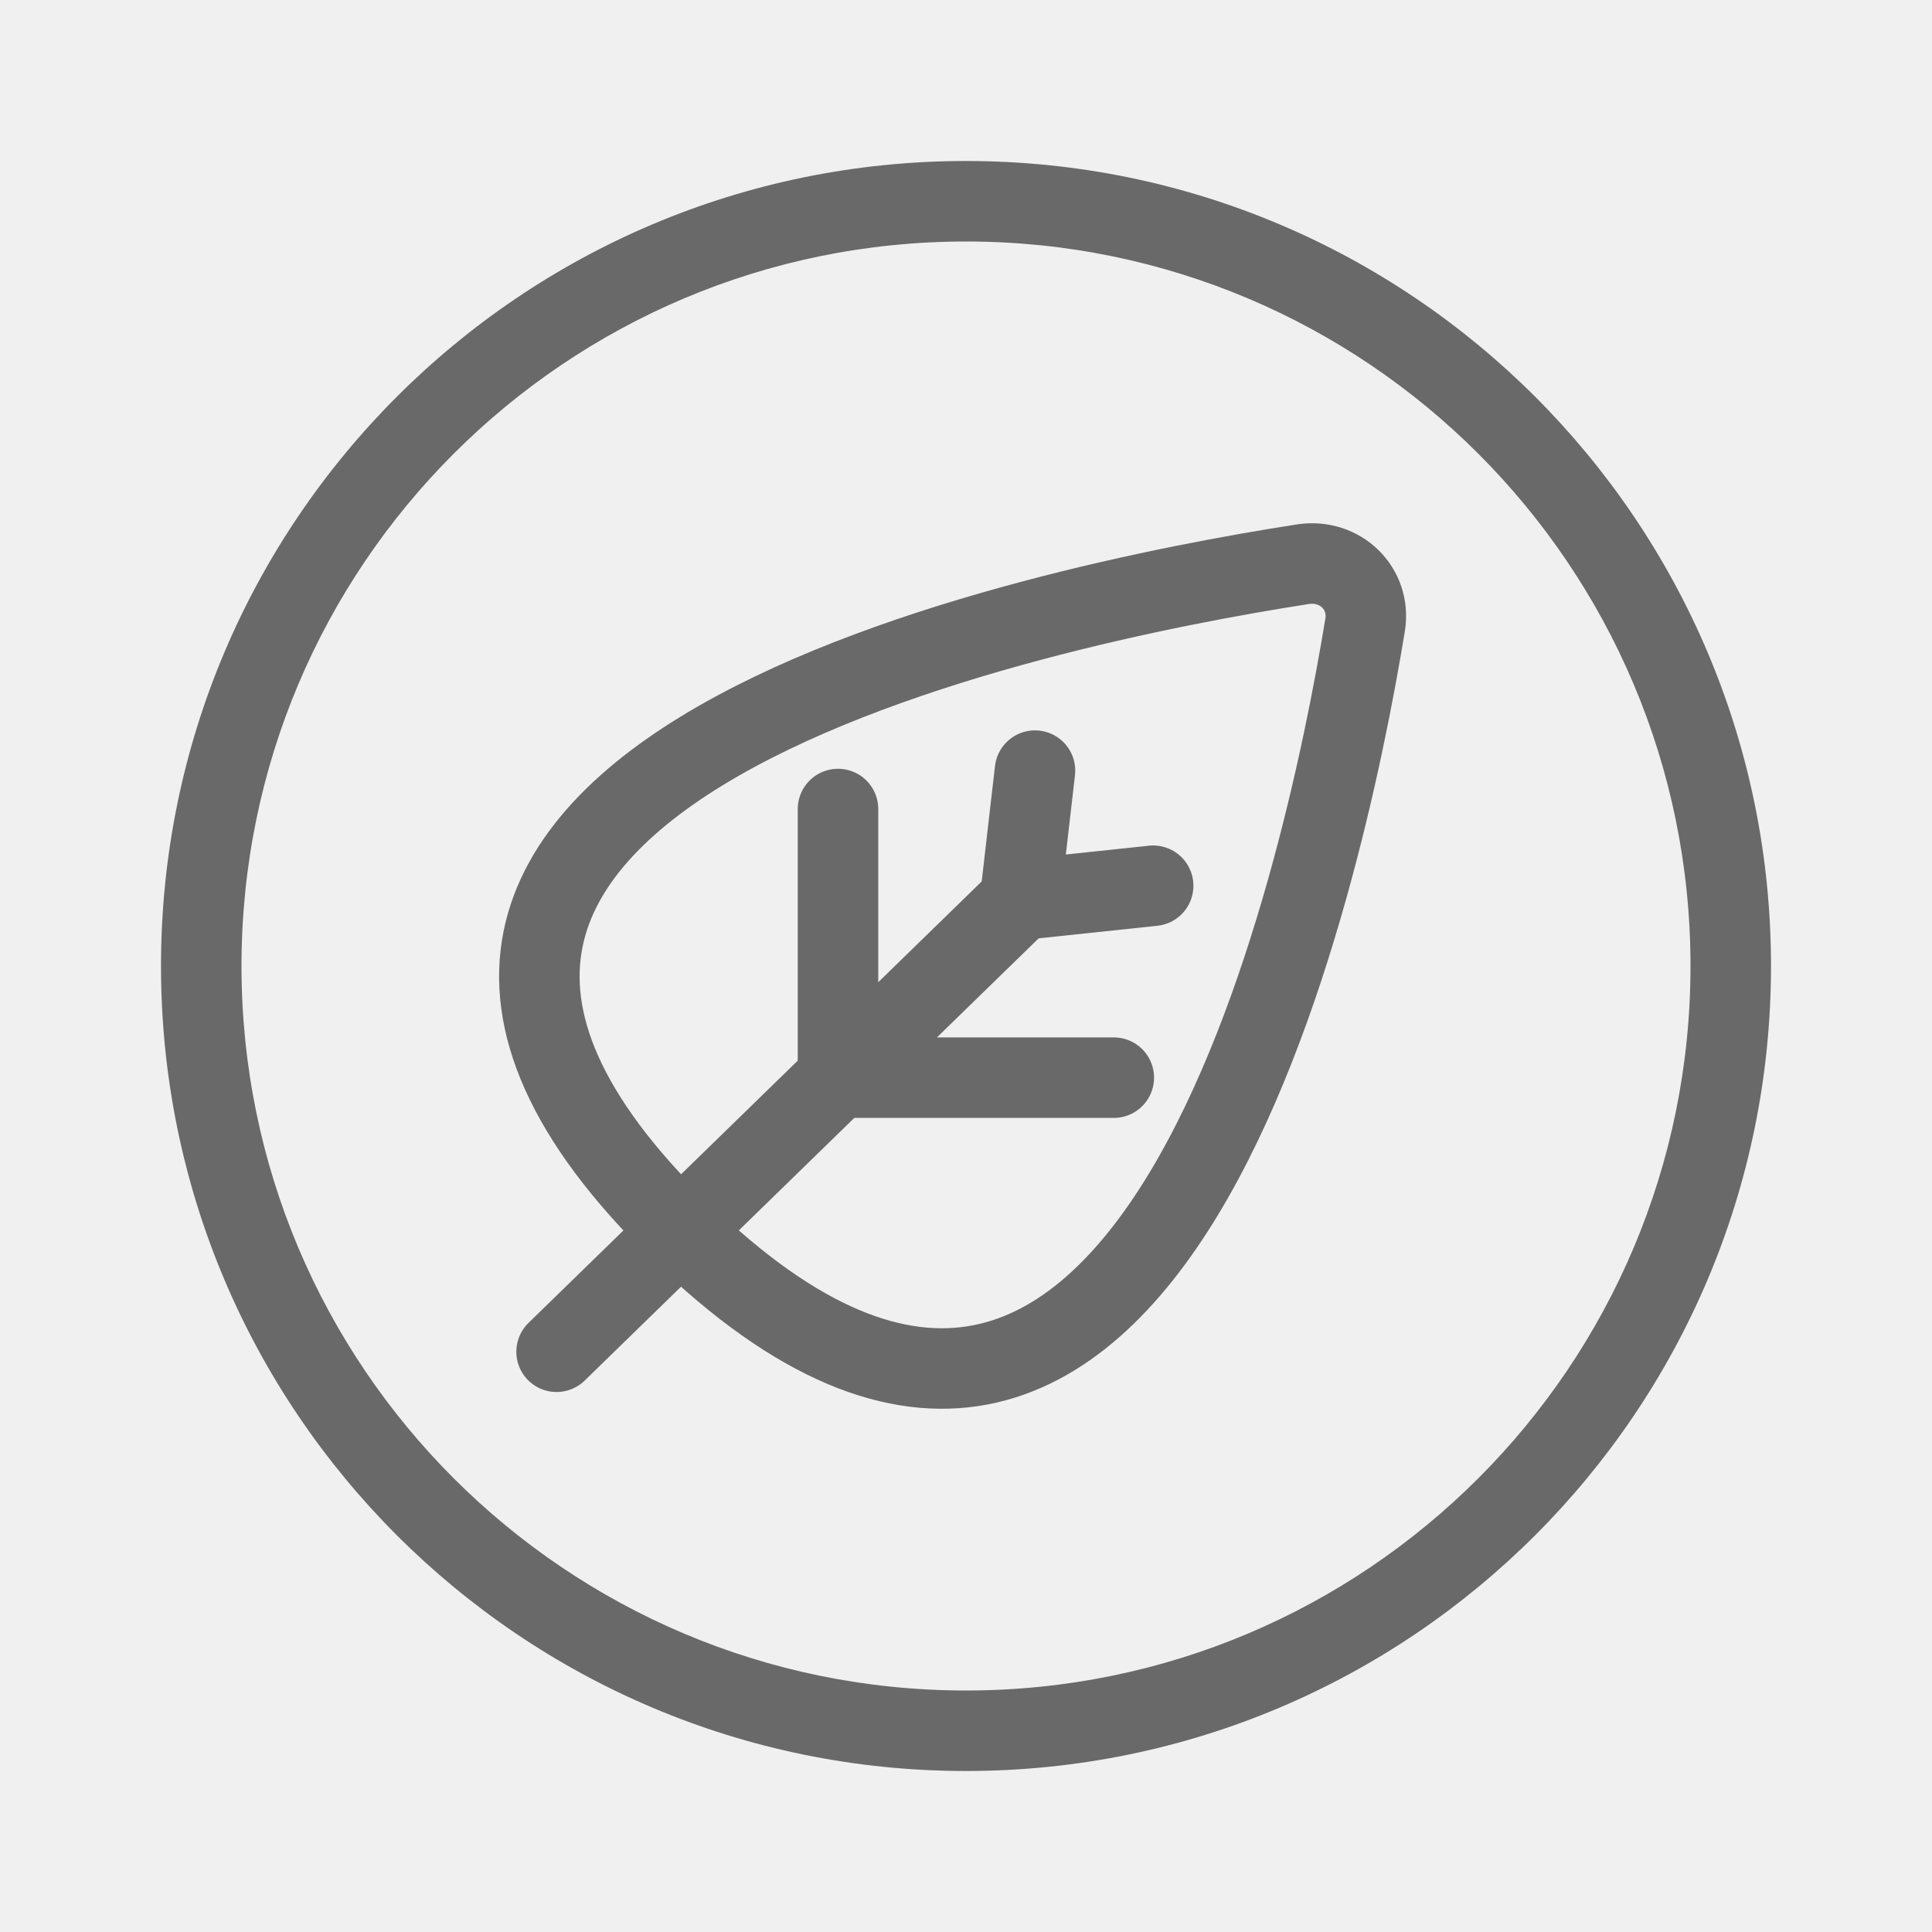
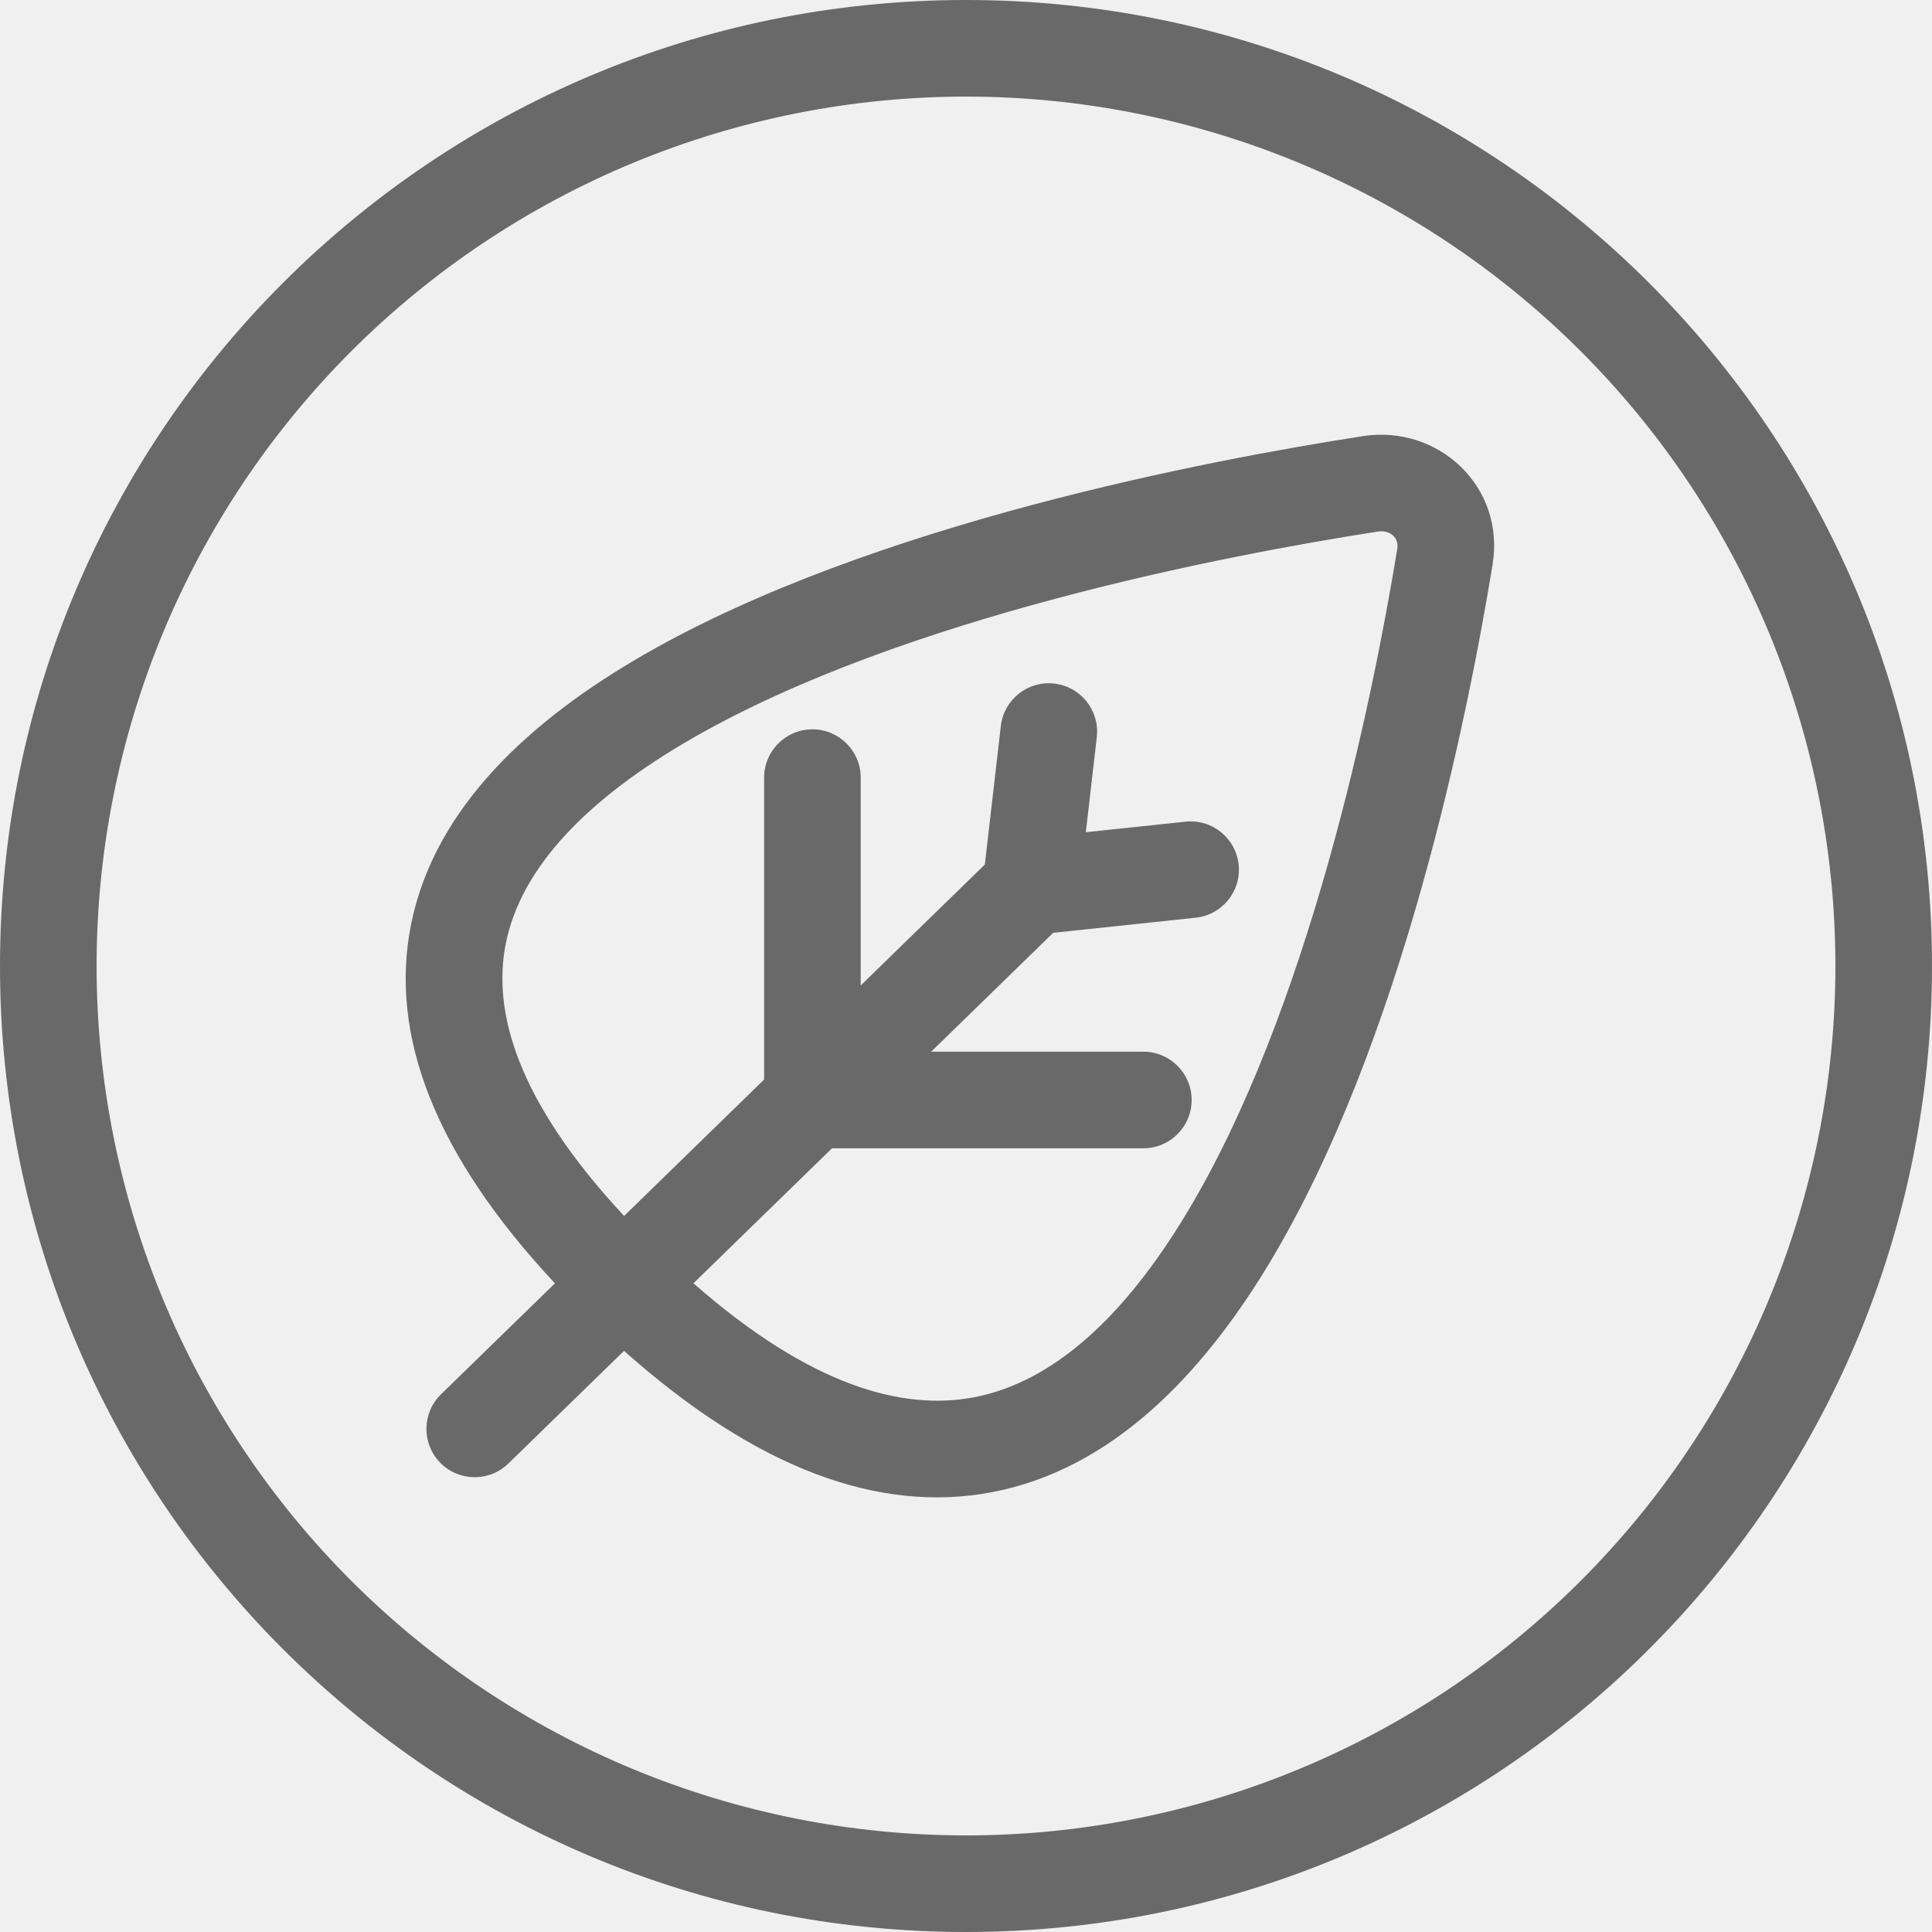
- <svg xmlns="http://www.w3.org/2000/svg" width="24" height="24" viewBox="0 0 24 24">
-   <g fill="none" fill-rule="evenodd">
-     <path fill="#696969" fill-rule="nonzero" d="M12 22c5.523 0 10-4.477 10-10S17.523 2 12 2 2 6.477 2 12s4.477 10 10 10zm0-1a9 9 0 1 1 0-18 9 9 0 0 1 0 18z" />
-     <g stroke="#696969" stroke-linecap="round">
-       <path d="M8.452 15.293c5.84 5.69 7.994-4.407 8.506-7.531.073-.452-.31-.825-.774-.753-3.207.498-13.572 2.596-7.732 8.284zM12.677 11.178l-5.763 5.614" />
-       <path d="M10.41 10.05v3.337h3.426M12.857 9.573l-.185 1.605 1.653-.175" />
-     </g>
+ <svg xmlns="http://www.w3.org/2000/svg" width="40" height="40" viewBox="0 0 40 40" fill="none">
+   <g clip-path="url(#clip0_2213_3425)">
+     <path fill-rule="evenodd" clip-rule="evenodd" d="M30.903 11.683C31.164 10.072 29.777 8.787 28.215 9.03C25.01 9.527 18.055 10.845 13.353 13.542C11.017 14.882 8.998 16.698 8.51 19.142C8.053 21.432 9.003 23.909 11.489 26.57L9.13 28.868C8.735 29.253 8.727 29.886 9.112 30.282C9.497 30.677 10.13 30.686 10.526 30.3L12.92 27.968C15.669 30.417 18.206 31.335 20.532 30.895C23.015 30.425 24.878 28.471 26.262 26.183C29.037 21.594 30.391 14.809 30.903 11.686L30.903 11.683ZM20.16 28.93C18.707 29.205 16.804 28.718 14.357 26.569L17.226 23.774H23.672C24.224 23.774 24.672 23.326 24.672 22.774C24.672 22.222 24.224 21.774 23.672 21.774H19.279L21.805 19.313L24.756 19C25.305 18.942 25.703 18.45 25.645 17.901C25.587 17.352 25.094 16.953 24.545 17.012L22.897 17.186L28.522 11.006C28.675 10.982 28.784 11.032 28.848 11.095C28.91 11.155 28.948 11.243 28.929 11.364C28.417 14.489 27.105 20.924 24.55 25.148C23.269 27.267 21.802 28.619 20.16 28.93ZM22.897 17.186L28.522 11.006C25.312 11.505 18.695 12.783 14.349 15.277C12.16 16.532 10.786 17.96 10.472 19.534C10.194 20.922 10.682 22.77 12.921 25.175L15.82 22.351V16.1C15.82 15.548 16.268 15.1 16.82 15.1C17.372 15.1 17.82 15.548 17.82 16.1V20.403L20.39 17.899L20.721 15.031C20.784 14.483 21.28 14.089 21.829 14.153C22.377 14.216 22.771 14.712 22.708 15.261L22.481 17.23L22.897 17.186Z" fill="#696969" />
+     <path fill-rule="evenodd" clip-rule="evenodd" d="M40 20C40 31.046 31.046 40 20 40C8.954 40 0 31.046 0 20C0 8.954 8.954 0 20 0C31.046 0 40 8.954 40 20ZM13.112 36.63C15.296 37.534 17.636 38 20 38C24.774 38 29.352 36.104 32.728 32.728C36.104 29.352 38 24.774 38 20C38 15.226 36.104 10.648 32.728 7.272C29.352 3.896 24.774 2 20 2C17.636 2 15.296 2.466 13.112 3.37C10.928 4.275 8.944 5.601 7.272 7.272C5.601 8.944 4.275 10.928 3.37 13.112C2.466 15.296 2 17.636 2 20C2 22.364 2.466 24.704 3.37 26.888C4.275 29.072 5.601 31.056 7.272 32.728C8.944 34.399 10.928 35.725 13.112 36.63Z" fill="#696969" />
  </g>
+   <defs>
+     <clipPath id="clip0_2213_3425">
+       <rect width="40" height="40" fill="white" />
+     </clipPath>
+   </defs>
</svg>
